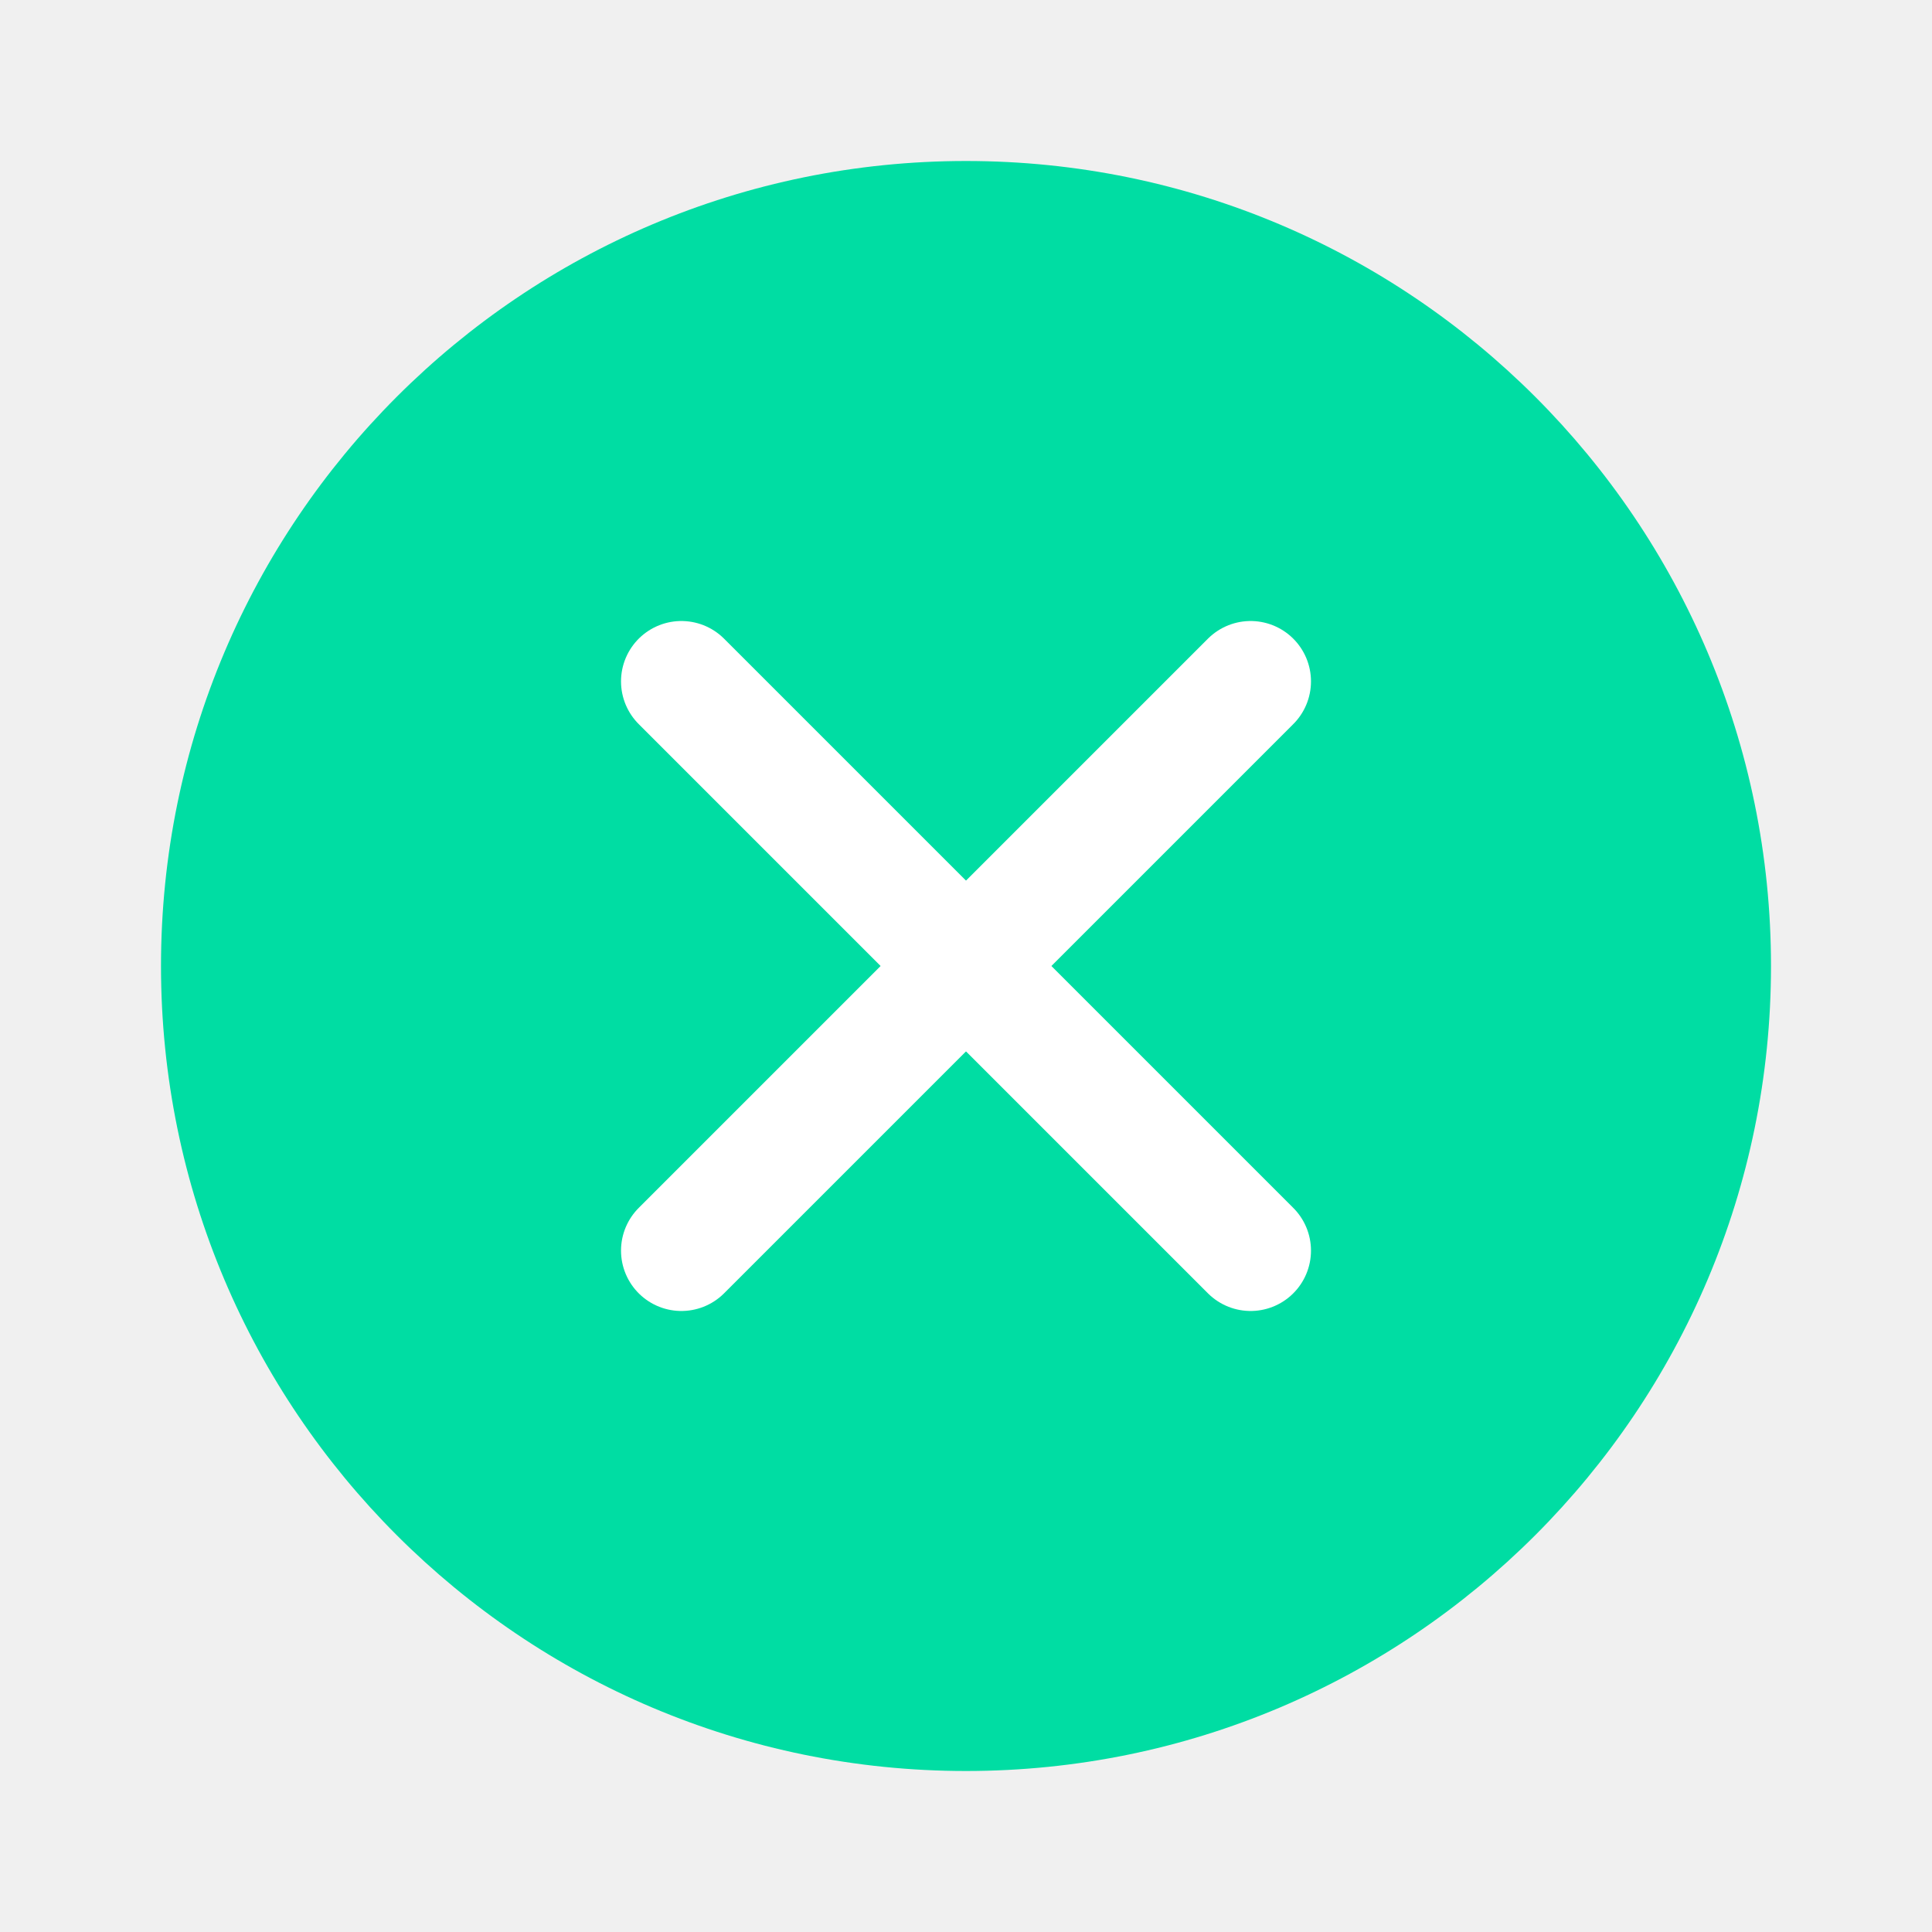
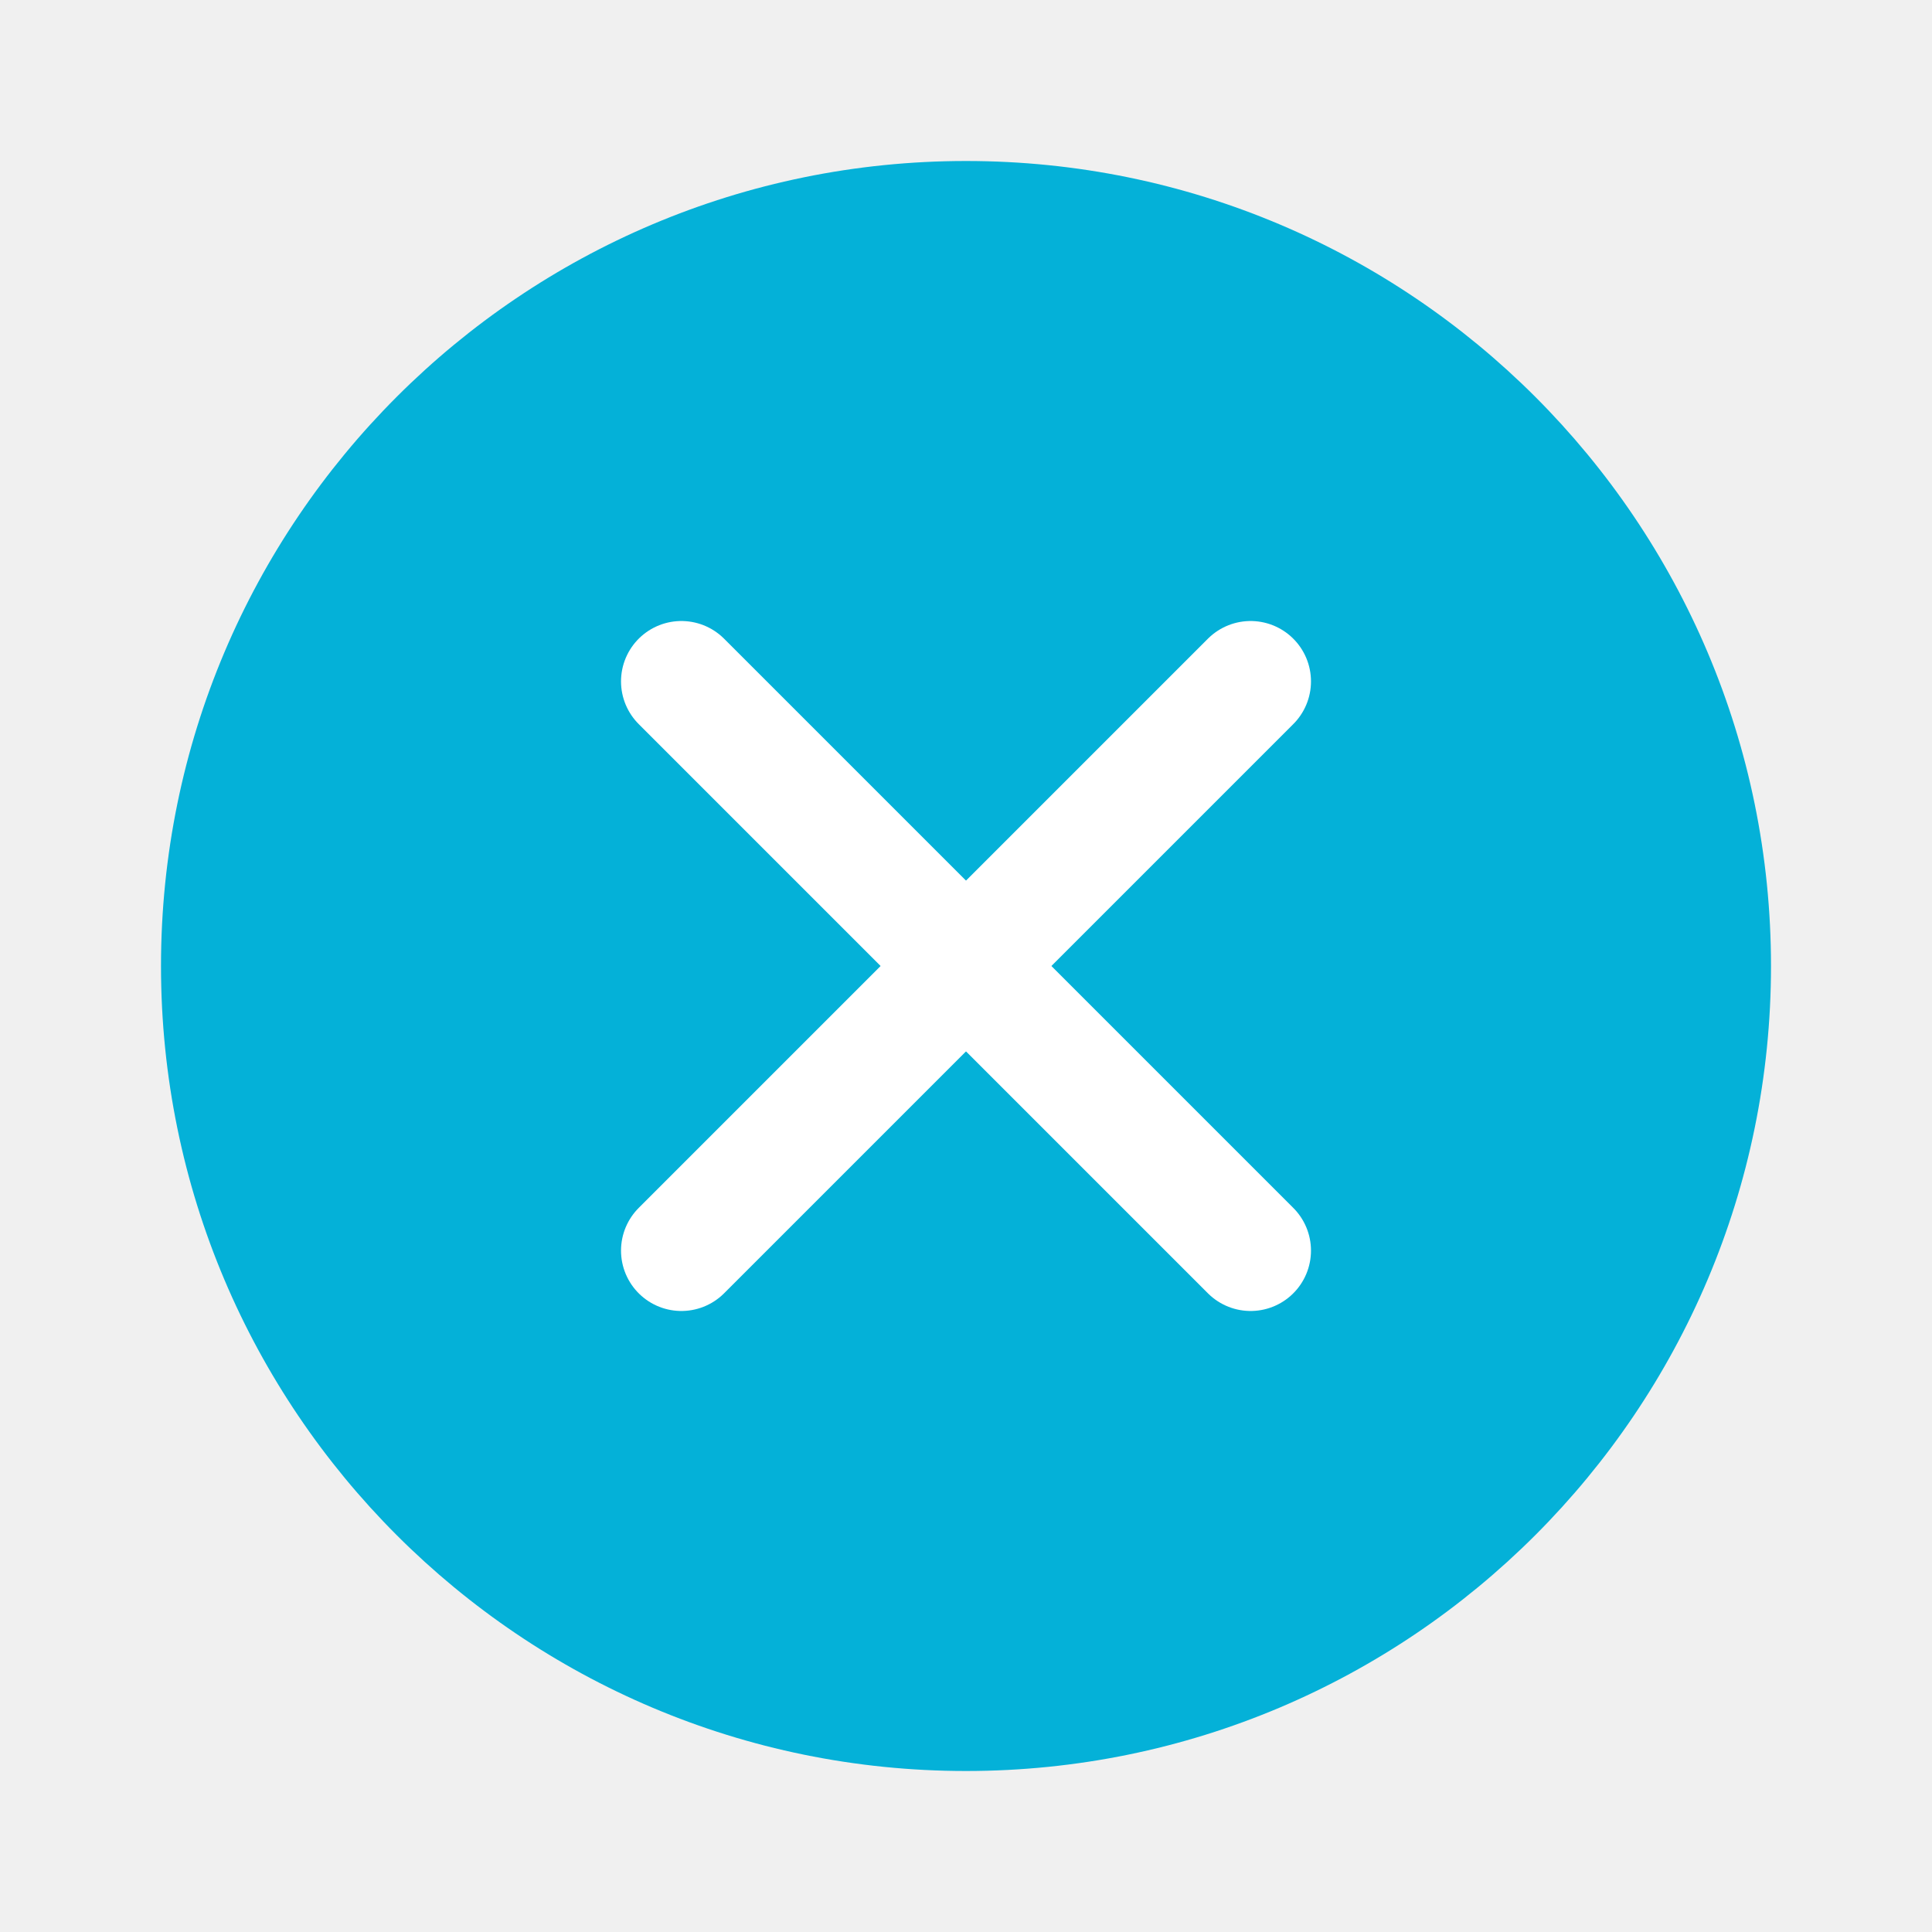
<svg xmlns="http://www.w3.org/2000/svg" width="48" height="48" viewBox="0 0 48 48" fill="none">
-   <circle cx="24" cy="24" r="20" fill="#00DDA3" />
+   <circle cx="24" cy="24" r="20" fill="#04b1d8" />
  <path d="M16.929 31.071L31.071 16.929" stroke="white" stroke-width="3" stroke-linecap="round" />
  <path d="M16.929 16.929L31.071 31.071" stroke="white" stroke-width="3" stroke-linecap="round" />
</svg>
